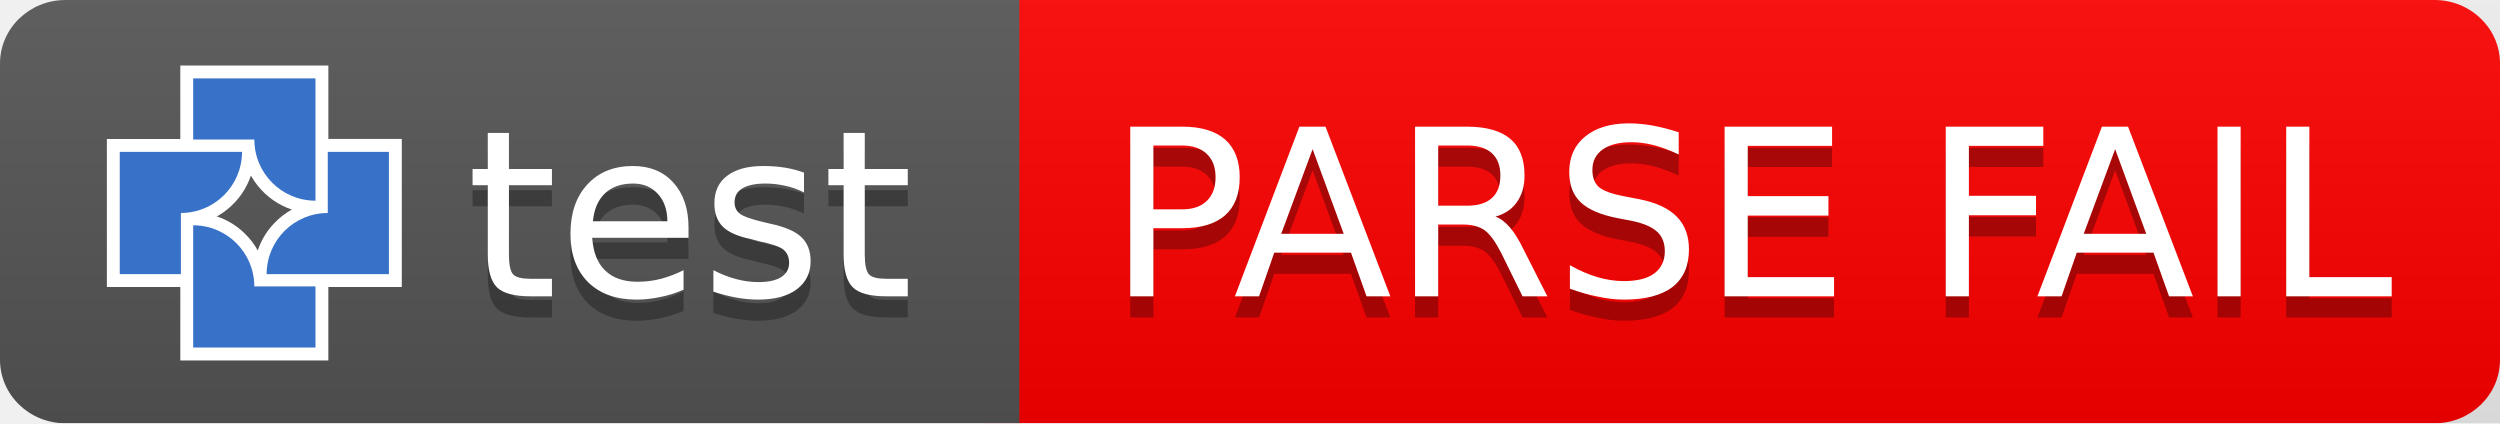
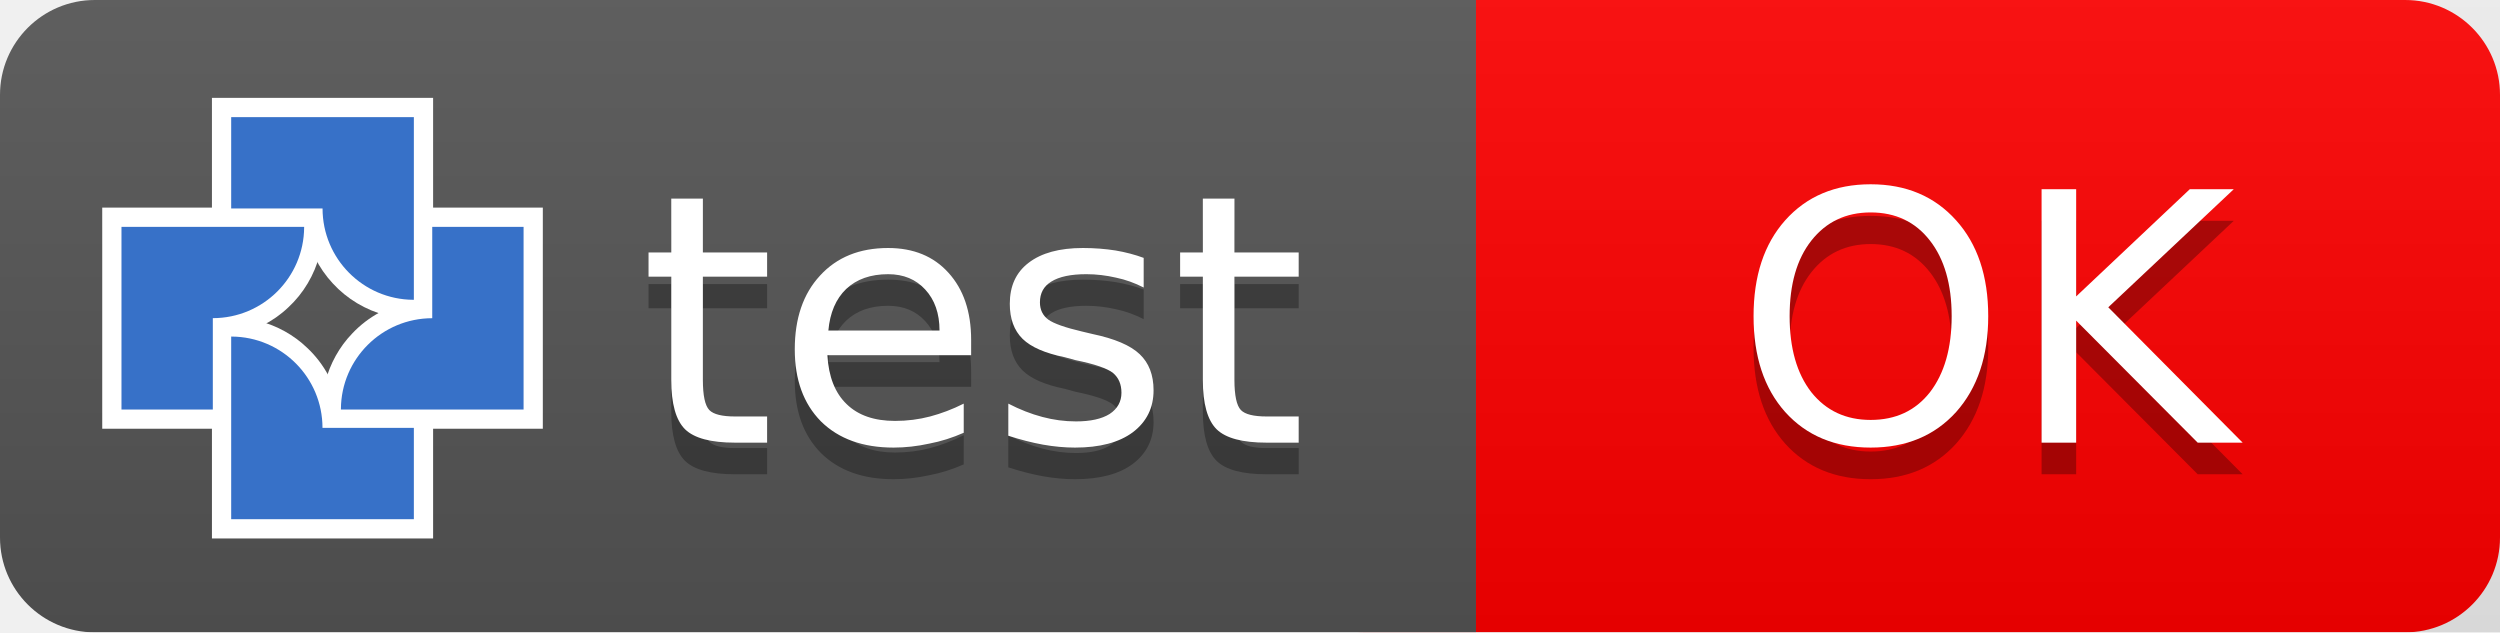
- <svg xmlns="http://www.w3.org/2000/svg" width="118.121" height="20" version="1.1" id="svg8">
+ <svg xmlns="http://www.w3.org/2000/svg" width="79.069" height="20" version="1.1" id="svg8">
  <defs id="defs8" />
-   <linearGradient id="smooth" x2="0" y2="61.968" gradientTransform="scale(3.003105,0.3227486)" x1="0" y1="0" gradientUnits="userSpaceOnUse">
+   <linearGradient id="smooth" x2="0" y2="61.968" gradientTransform="scale(3.098387,0.3227486)" x1="0" y1="0" gradientUnits="userSpaceOnUse">
    <stop offset="0" stop-color="#bbb" stop-opacity=".1" id="stop1" />
    <stop offset="1" stop-opacity=".1" id="stop2" />
  </linearGradient>
  <mask id="round">
    <rect width="192" height="20" rx="3" fill="#ffffff" id="rect2" x="0" y="0" />
  </mask>
-   <g mask="url(#round)" id="g5" transform="scale(1.031728,1)" style="stroke-width:0.985">
-     <rect width="72.183" height="20" x="42.306" fill="#dfb317" id="rect9" y="0" style="display:inline;fill:#ff0000;stroke-width:0.985" ry="3" />
-     <rect width="46.681" height="20" fill="#555555" id="rect3" x="0" y="0" style="display:inline;stroke-width:0.985" />
-     <rect width="114.489" height="20" fill="url(#smooth)" id="rect5" style="display:inline;fill:url(#smooth);stroke-width:0.985" x="0" y="0" />
+   <g mask="url(#round)" id="g5">
+     <rect width="38.888" height="20" x="40.181" fill="#dfb317" id="rect9" y="0" style="display:inline;fill:#ff0000;stroke-width:1" ry="3" />
+     <rect width="46.681" height="20" fill="#555555" id="rect3" x="0" y="0" style="display:inline;stroke-width:1" />
+     <rect width="79.069" height="20" fill="url(#smooth)" id="rect5" style="display:inline;fill:url(#smooth);stroke-width:1" x="0" y="0" />
  </g>
-   <g fill="#ffffff" text-anchor="middle" font-family="'DejaVu Sans', Verdana, Geneva, sans-serif" font-size="11px" text-rendering="geometricPrecision" id="g8" transform="translate(1.816228)">
+   <g fill="#ffffff" text-anchor="middle" font-family="'DejaVu Sans', Verdana, Geneva, sans-serif" font-size="11px" text-rendering="geometricPrecision" id="g8">
    <text x="30.777" y="15" fill="#010101" fill-opacity="0.3" id="text5">test</text>
    <text x="30.777" y="14" id="text6">test</text>
-     <text x="80.881" y="15" fill="#010101" fill-opacity="0.3" id="text7" style="font-style:normal;font-variant:normal;font-weight:normal;font-stretch:normal;font-size:11px;font-family:'DejaVu Sans', Verdana, Geneva, sans-serif;-inkscape-font-specification:'DejaVu Sans, Verdana, Geneva, sans-serif, Normal';font-variant-ligatures:normal;font-variant-caps:normal;font-variant-numeric:normal;font-variant-east-asian:normal;fill:#010101;fill-opacity:0.3">
-       <tspan id="tspan10" x="80.881" y="15">PARSE FAIL</tspan>
-     </text>
-     <text x="80.881" y="14" id="text8">PARSE FAIL</text>
+     <text x="62.771" y="15" fill="#010101" fill-opacity="0.3" id="text7">OK</text>
+     <text x="62.771" y="14" id="text8">OK</text>
  </g>
-   <g id="g20" transform="matrix(0.2563106,0,0,0.2563106,-48.47571,-62.38685)" style="stroke-width:14.746">
+   <g id="g20" transform="matrix(0.2563106,0,0,0.2563106,-50.29193,-62.38685)" style="stroke-width:14.746">
    <path id="path1" style="fill:#ffffff;fill-opacity:1;stroke-width:9.317;paint-order:markers fill stroke" d="m 222.367,284.934 c 0,8.305 0,16.611 0,24.916 9.097,0 18.194,0 27.291,0 0,-5.34 0,-10.681 0,-16.021 -3.833,0 -7.667,0 -11.5,0 -0.497,-2.849 -1.927,-5.529 -4.041,-7.506 -1.643,-1.585 -3.715,-2.725 -5.922,-3.3 -1.895,-0.536 -3.879,-0.466 -5.828,-0.464 0,0.792 0,1.583 0,2.375 z" />
    <path id="path2" style="fill:#ffffff;fill-opacity:1;stroke-width:9.317;paint-order:markers fill stroke" d="m 247.176,271.395 c 0,3.042 0,6.085 0,9.127 -2.849,0.497 -5.529,1.927 -7.506,4.041 -1.585,1.643 -2.725,3.715 -3.3,5.922 -0.536,1.894 -0.466,3.877 -0.464,5.826 9.097,0 18.194,0 27.291,0 0,-9.097 0,-18.194 0,-27.291 -5.34,0 -10.681,0 -16.021,0 0,0.792 0,1.583 0,2.375 z" />
    <path id="path3" style="fill:#ffffff;fill-opacity:1;stroke-width:9.317;paint-order:markers fill stroke" d="m 208.83,271.395 c 0,8.305 0,16.611 0,24.916 5.34,0 10.681,0 16.021,0 0,-3.833 0,-7.667 0,-11.5 2.584,-0.454 5.038,-1.667 6.938,-3.477 1.876,-1.732 3.229,-4.021 3.867,-6.489 0.533,-1.894 0.469,-3.876 0.464,-5.824 -9.097,0 -18.194,0 -27.291,0 0,0.792 0,1.583 0,2.375 z" />
    <path id="path4" style="fill:#ffffff;fill-opacity:1;stroke-width:9.317;paint-order:markers fill stroke" d="m 222.367,257.858 c 0,4.549 0,9.098 0,13.646 3.834,0 7.668,0 11.502,0 0.445,2.554 1.643,4.971 3.407,6.867 1.747,1.908 4.057,3.294 6.56,3.938 1.893,0.533 3.874,0.469 5.822,0.464 0,-9.097 0,-18.194 0,-27.291 -9.097,0 -18.194,0 -27.291,0 0,0.792 0,1.583 0,2.375 z" />
    <path style="fill:#3771c8;fill-opacity:1;stroke-width:9.317;paint-order:markers fill stroke" d="m 224.742,284.934 v 11.269 11.269 0.002 h 22.541 v -11.271 h -11.274 a 11.271,11.271 0 0 0 -11.202,-11.269 z" id="path6" />
    <path style="fill:#3771c8;fill-opacity:1;stroke-width:9.317;paint-order:markers fill stroke" d="m 249.551,271.395 v 11.274 a 11.271,11.271 0 0 0 -11.269,11.202 v 0.065 h 11.269 11.269 0.002 v -22.541 z" id="path7" />
    <path style="fill:#3771c8;fill-opacity:1;stroke-width:9.317;paint-order:markers fill stroke" d="m 211.205,271.395 v 22.541 h 11.271 v -11.274 a 11.271,11.271 0 0 0 11.269,-11.202 v -0.065 H 222.476 211.206 Z" id="path8" />
    <path style="fill:#3771c8;fill-opacity:1;stroke-width:9.317;paint-order:markers fill stroke" d="m 224.742,257.858 v 11.27 h 11.274 a 11.271,11.271 0 0 0 11.202,11.27 h 0.065 v -11.27 -11.269 -10e-4 z" id="path13" />
  </g>
</svg>
